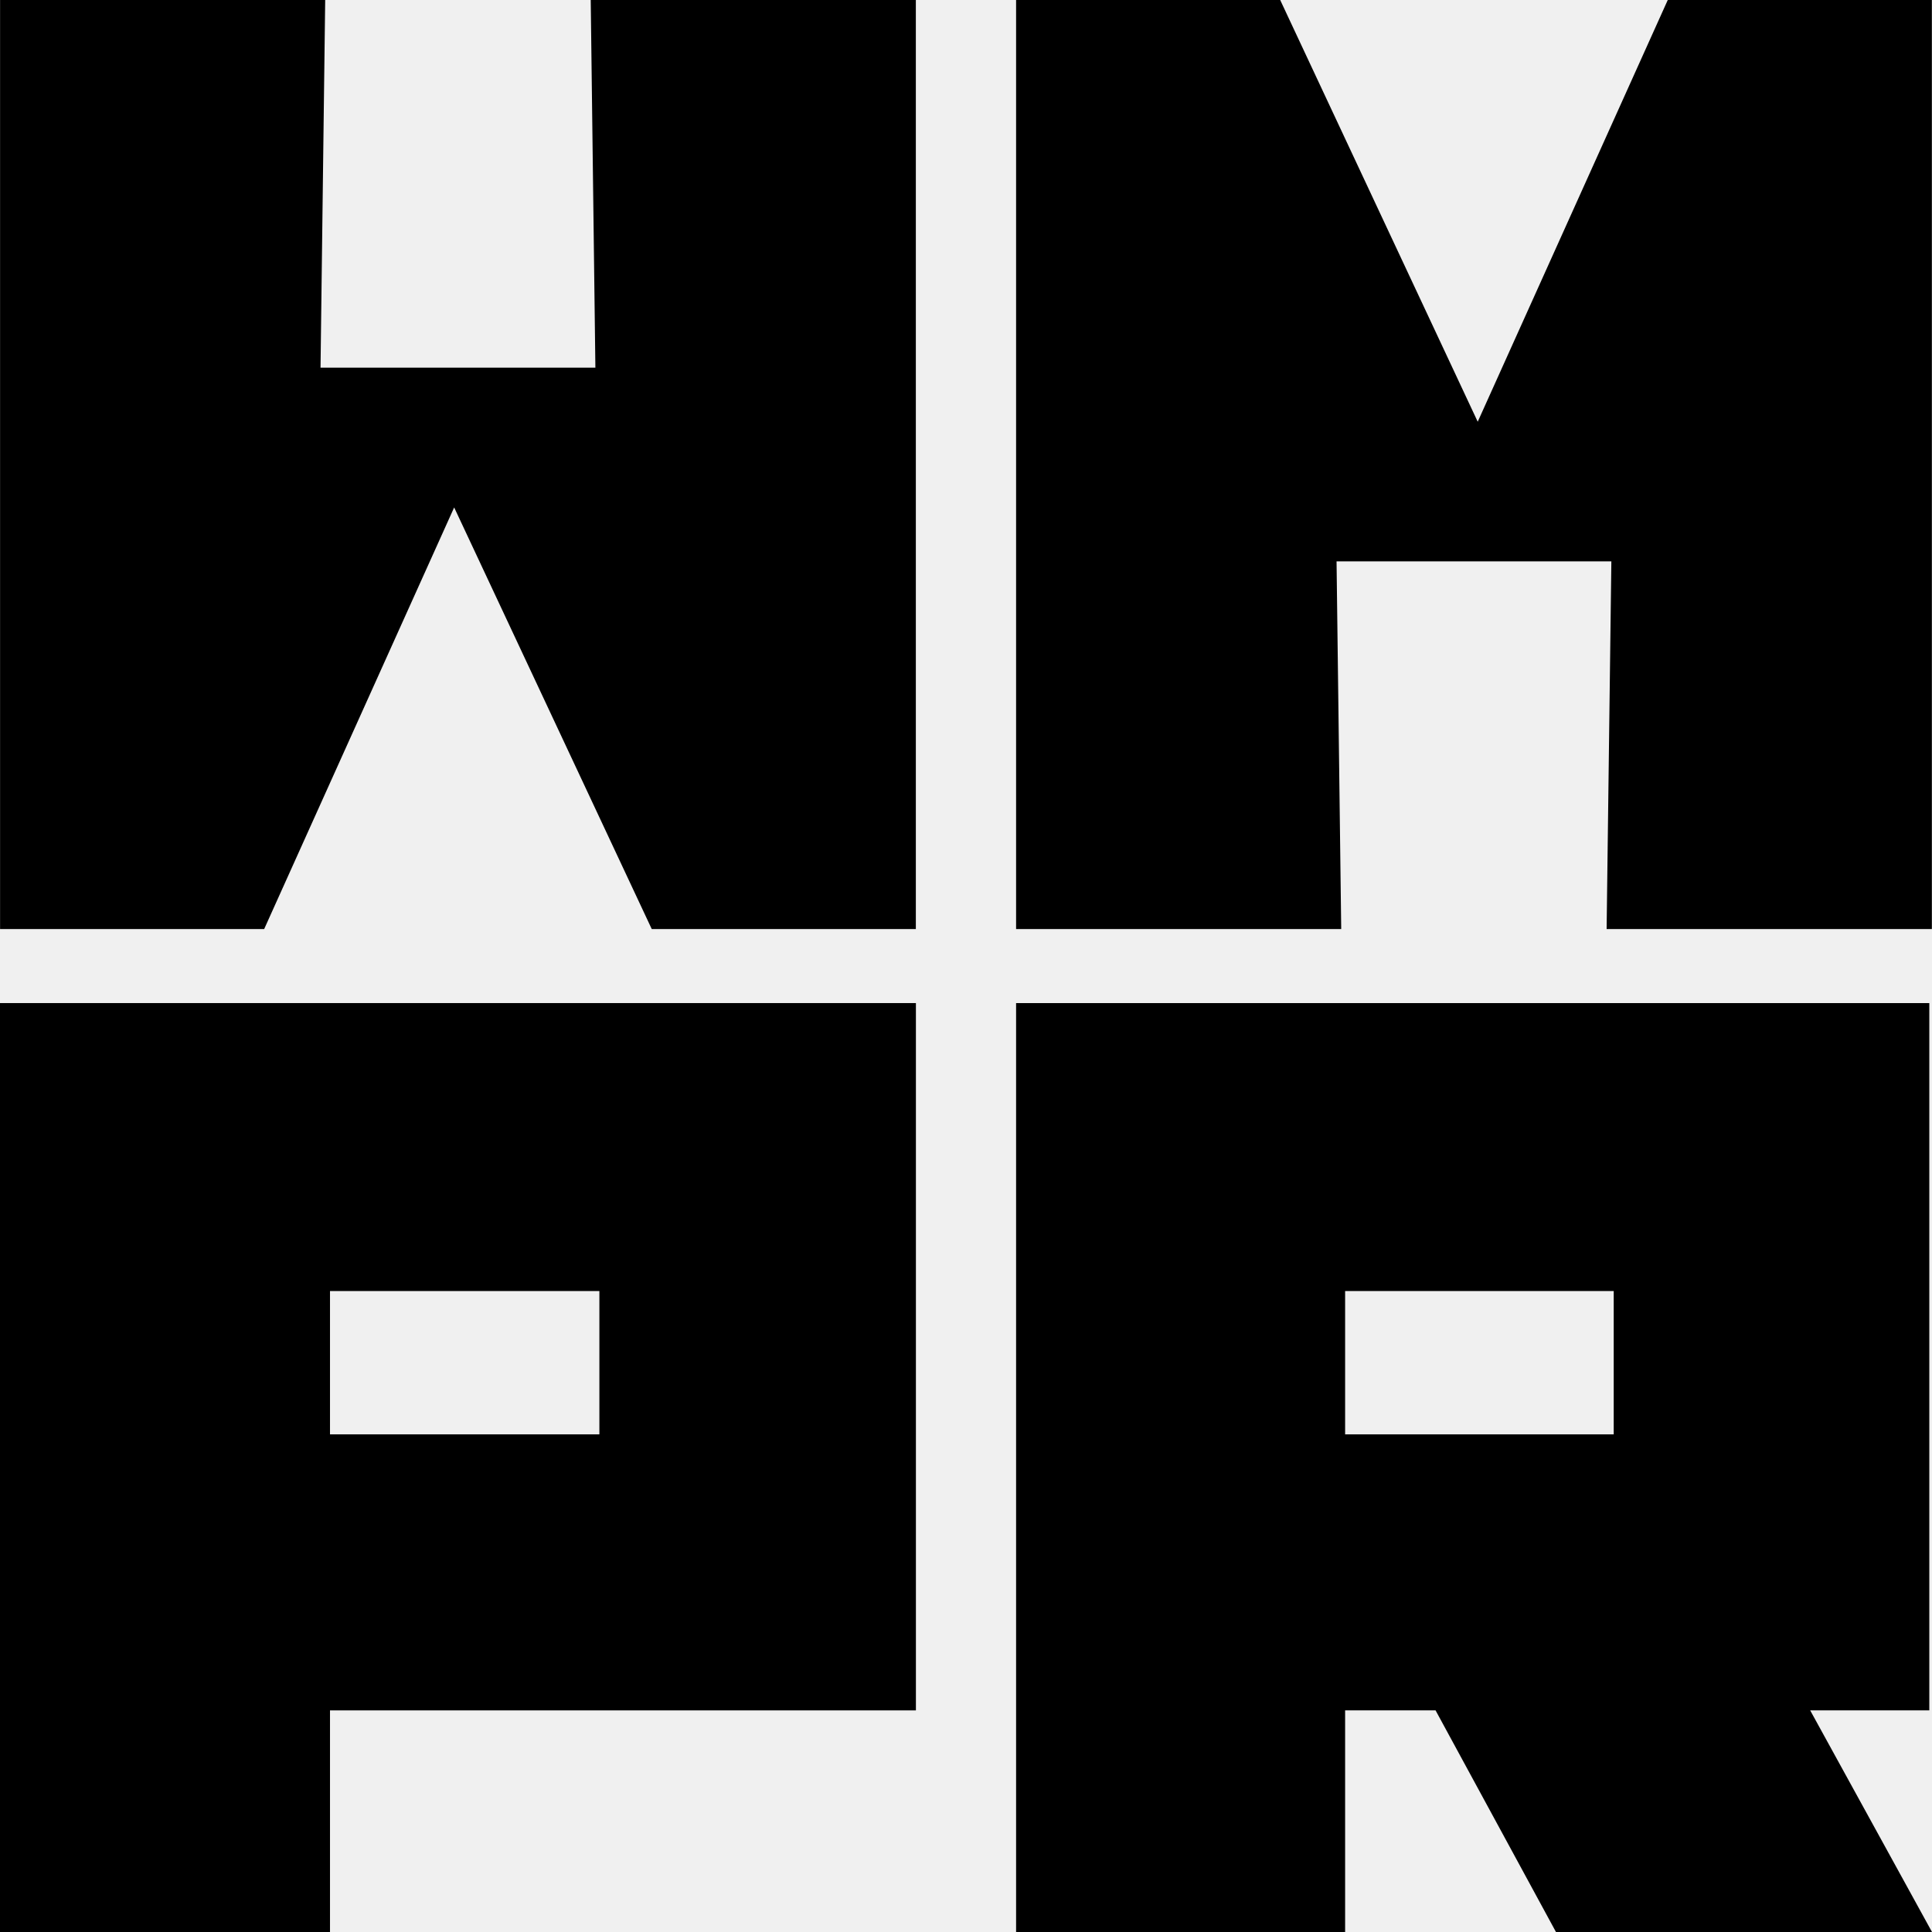
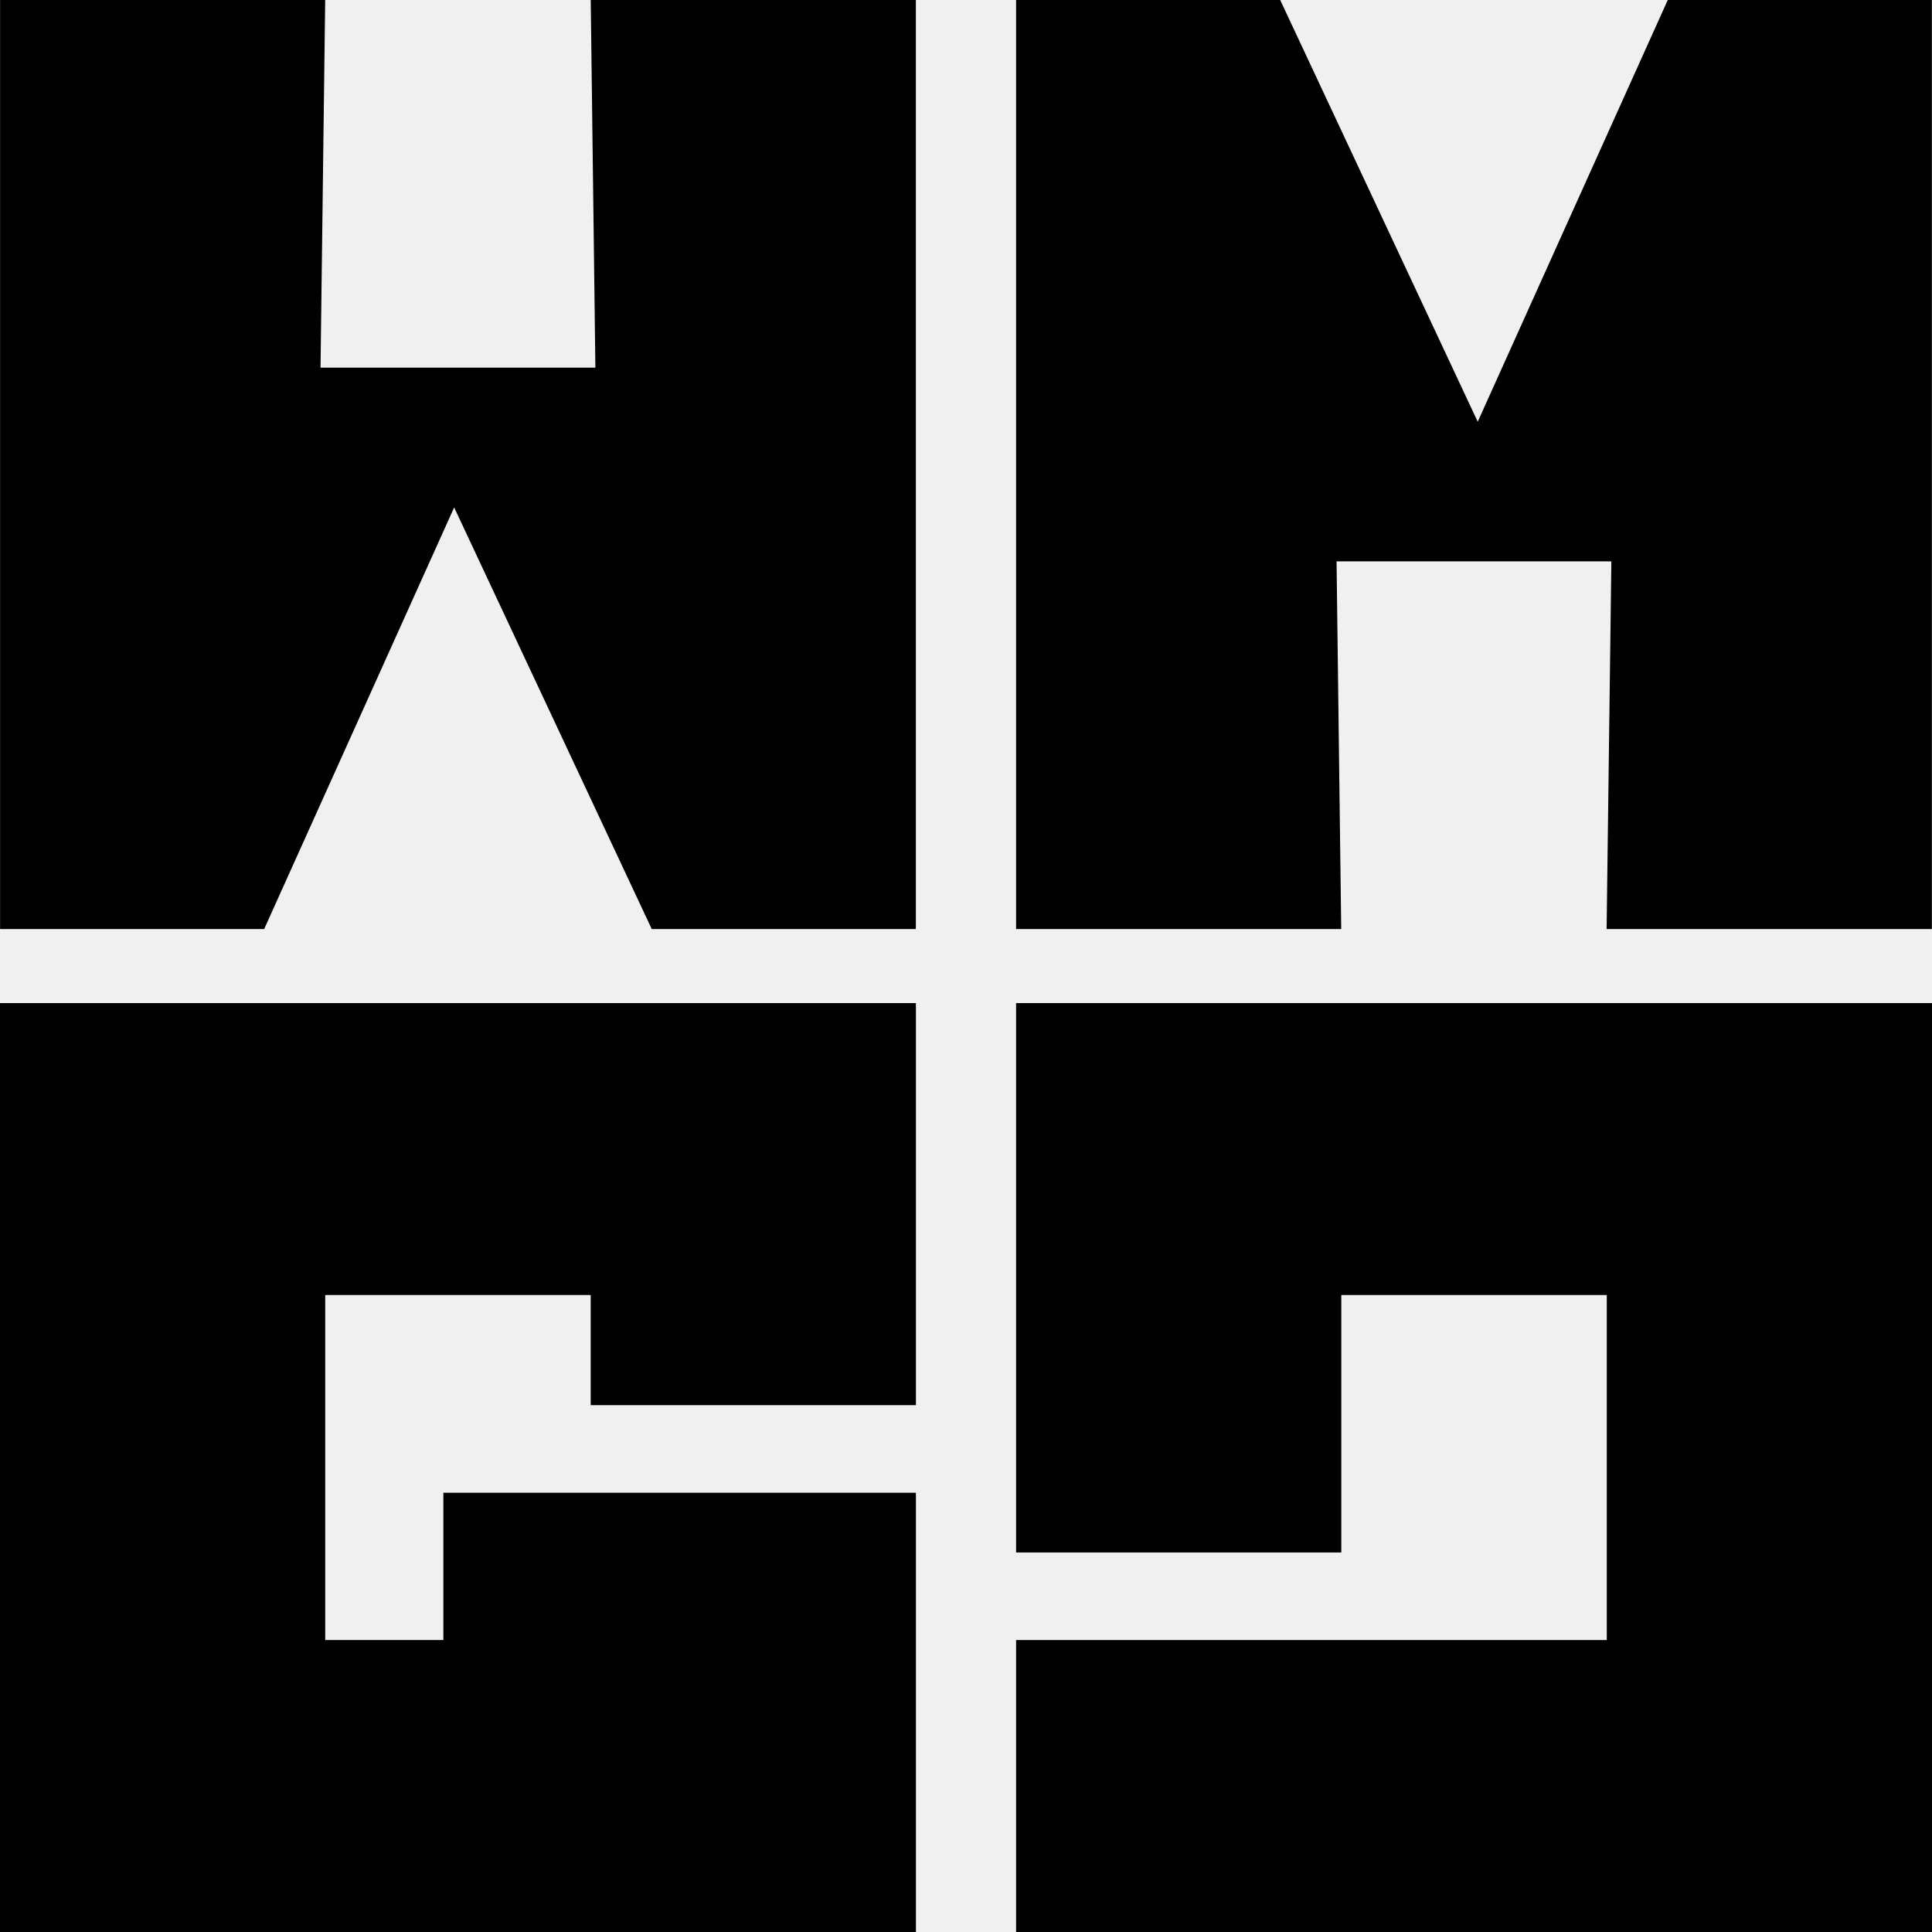
<svg xmlns="http://www.w3.org/2000/svg" viewBox="0 0 1485 1485">
  <style>
    path, polygon { fill: #000; }
-     @media (prefers-color-scheme: dark) { path, polygon { fill: #fff; } }
  </style>
  <polygon points="243.85 481.1 249.95 0 .05 0 .05 714.1 203.05 714.1 367.35 349.5 330.55 350.5 500.95 714.1 703.95 714.1 703.95 0 454.05 0 460.15 481.1 529.55 282.6 173.45 282.6 243.85 481.1" />
  <polygon points="1241.1 233 1234.9 714.1 1484.9 714.1 1484.9 0 1281.9 0 1117.6 364.6 1154.3 363.6 984 0 781 0 781 714.1 1030.9 714.1 1024.8 233 955.4 431.5 1311.4 431.5 1241.1 233" />
-   <path d="M0.0 771.0H253.647V1485.0H0.0ZM139.765 1102.5H460.706V992.34H139.765V771.0H704V1314.66H139.765Z" />
-   <path d="M781.0 771.0H1033.903V1485.0H781.0ZM1067.968 1249.38 1289.903 1130.04 1485.0 1485.0H1195.968ZM920.355 1102.5H1240.355V992.34H920.355V771.0H1482.935V1314.66H920.355Z" />
+   <path d="M0.0 771.0H249.971V1485.0H0.0ZM0.0 1260.6H704.0V1485.0H0.0ZM454.029 771.0H704.0V1080.06H454.029ZM0.0 771.0H704.0V995.4H0.0ZM340.777 1321.8V1147.38H704.0V1372.8Z" />
+   <path d="M781.0 771.0H1030.971V1193.28H781.0ZM781.0 1260.6H1485.0V1485.0H781.0ZM1235.029 873.0H1485.0V1485.0H1235.029ZM883.029 771.0H1485.0V995.4H883.029Z" />
</svg>
